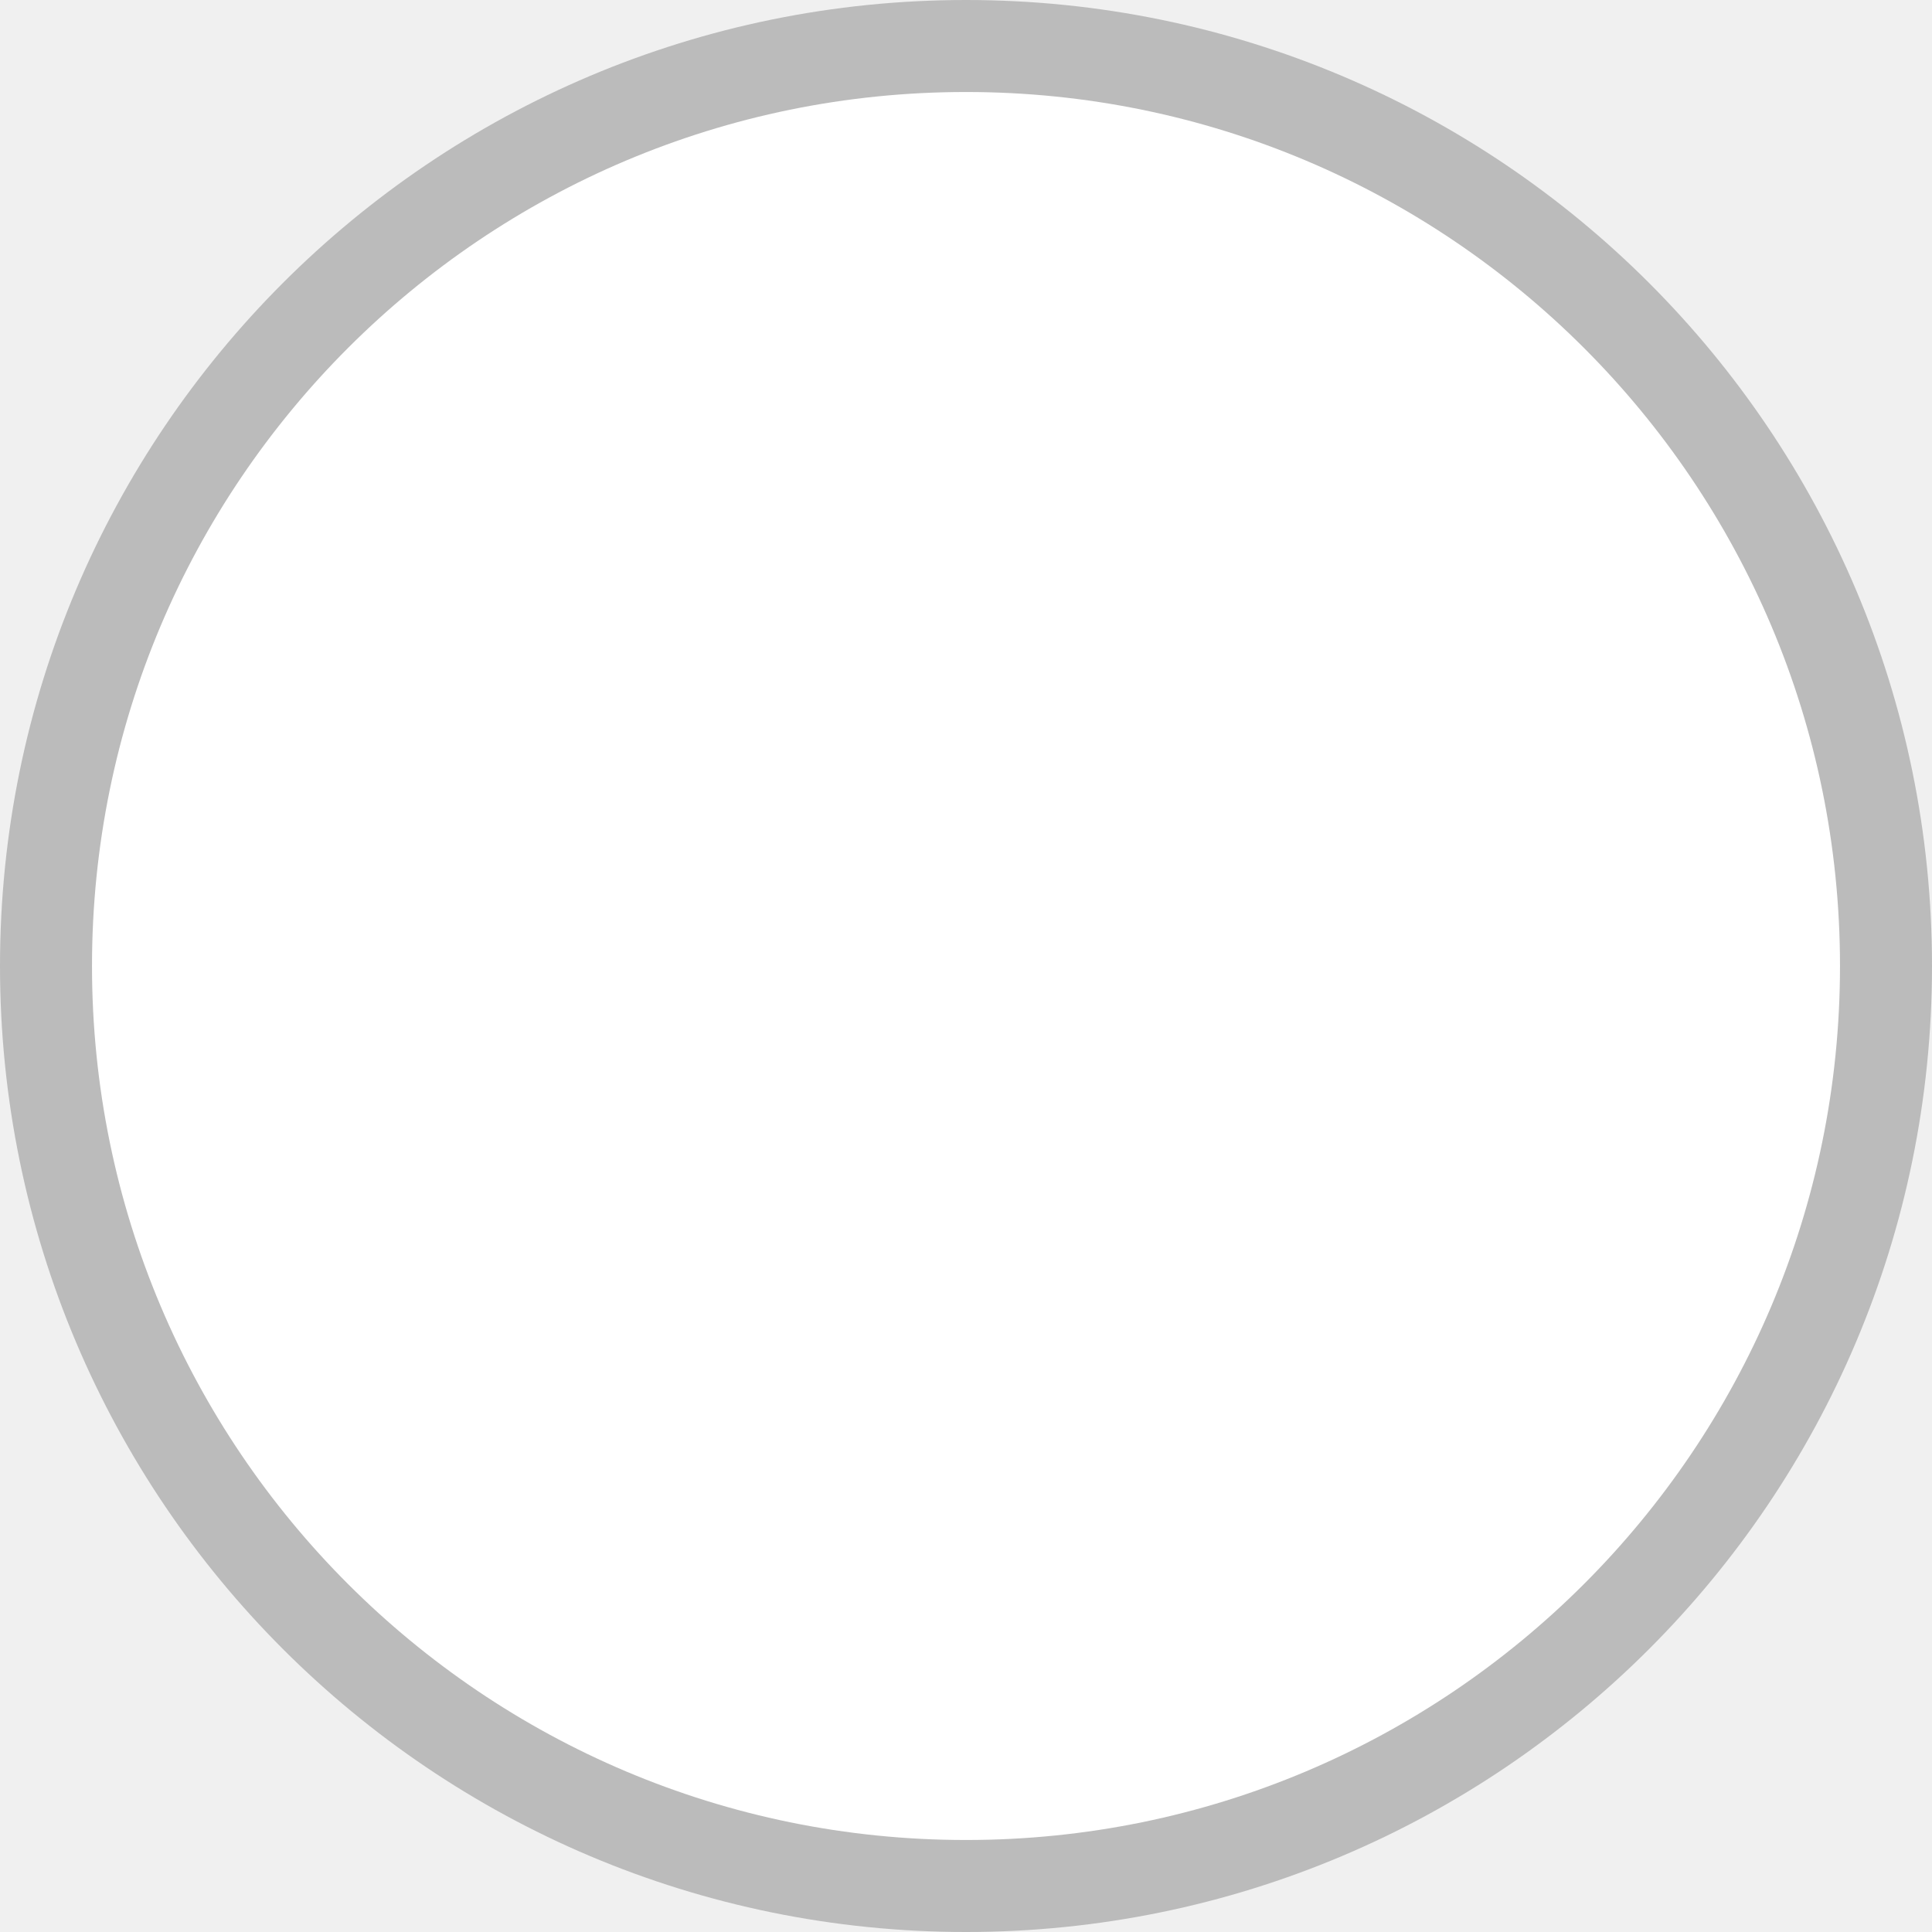
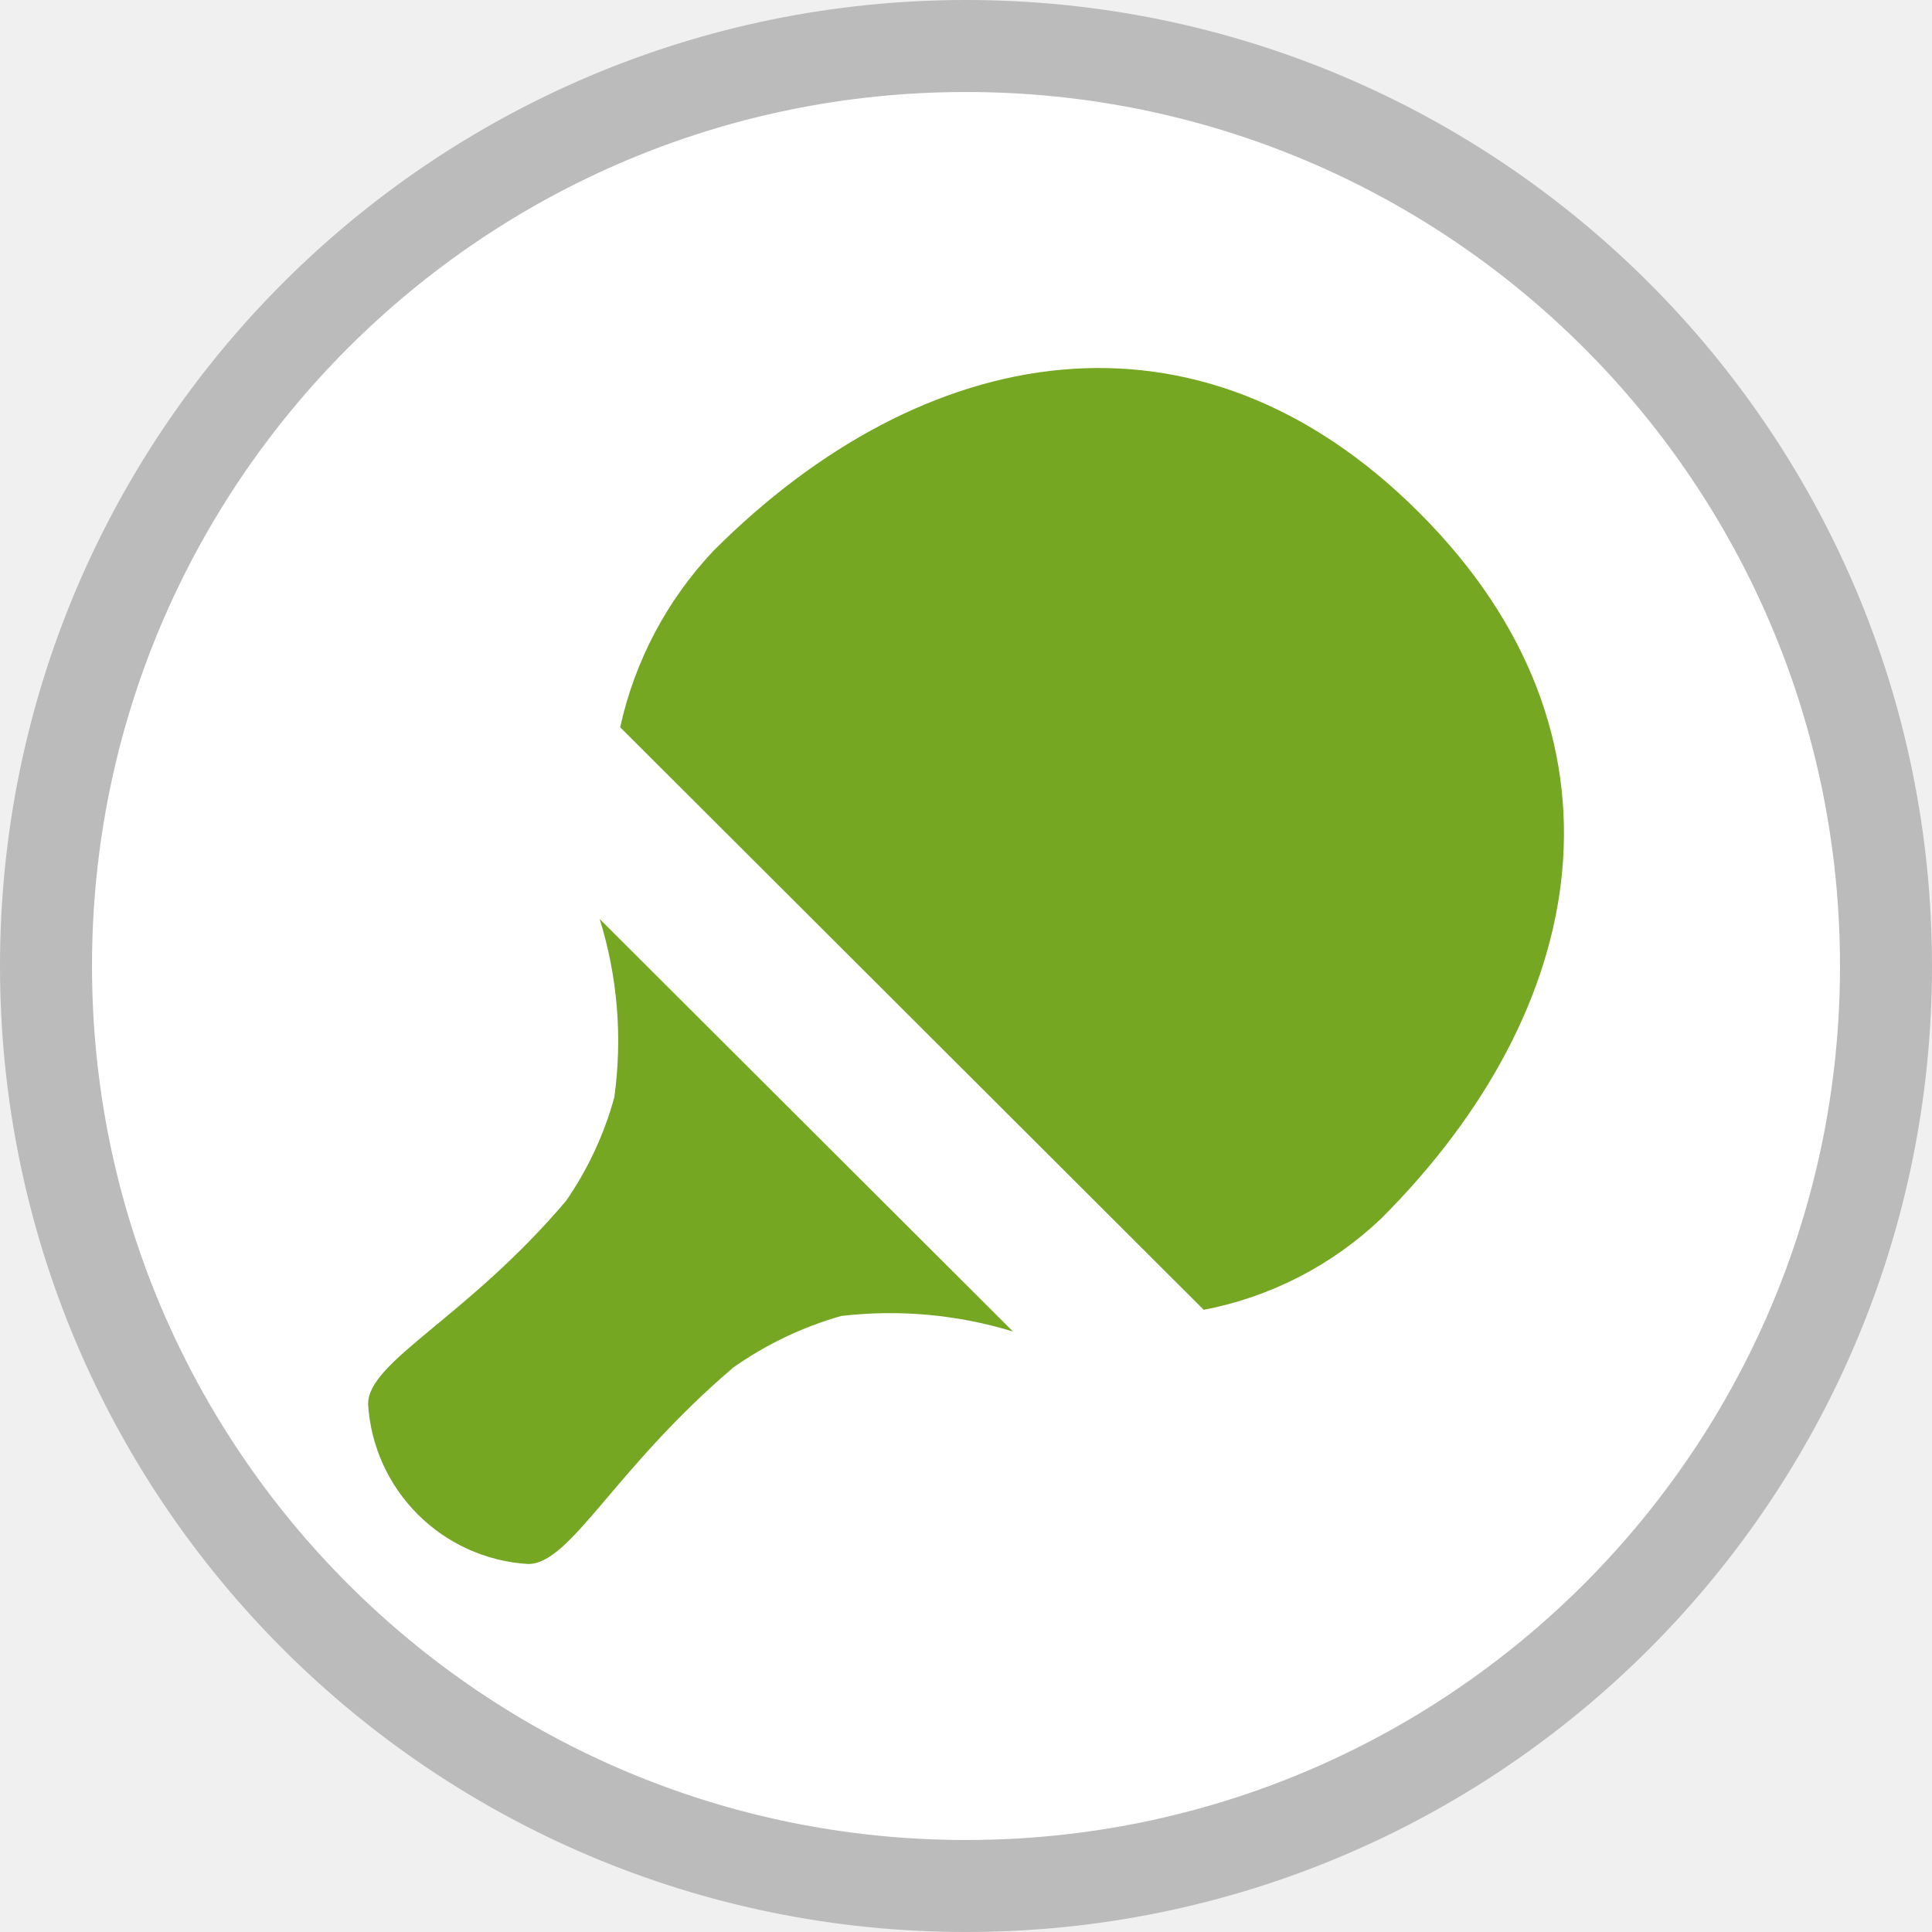
- <svg xmlns="http://www.w3.org/2000/svg" viewBox="0 0 21 21" height="21" width="21" version="1.1" id="svg67283">
-   <defs id="defs67287" />
-   <rect fill="none" x="0" y="0" width="21" height="21" id="rect67275" />
-   <rect x="1" y="1" rx="9.5" ry="9.5" width="19" height="19" stroke="#bbb" style="stroke-linejoin:round;stroke-miterlimit:4;" fill="#bbb" stroke-width="2" id="rect67277" />
-   <rect x="1" y="1" width="19" height="19" rx="9.5" ry="9.5" fill="#fff" id="rect67279" />
+ <svg xmlns="http://www.w3.org/2000/svg" width="21" height="21" version="1.1" viewBox="0 0 21 21">
+   <rect width="21" height="21" fill="none" />
+   <rect x="1" y="1" width="19" height="19" rx="9.5" ry="9.5" fill="#bbb" stroke="#bbb" stroke-linejoin="round" stroke-width="2" />
+   <rect x="1" y="1" width="19" height="19" rx="9.5" ry="9.5" fill="#fff" />
+   <path id="icon_concepts:_sports_leisure" d="m15.013 13.245a3.845 3.845 0 0 1-1.929 0.992l-6.343-6.332a4.064 4.064 0 0 1 1.014-1.918c2.277-2.278 5.253-2.833 7.672-0.414 2.419 2.419 1.863 5.395-0.414 7.672zm-7.048 1.623a3.876 3.876 0 0 1 1.179-0.564 4.572 4.572 0 0 1 1.867 0.169l-4.493-4.484a4.451 4.451 0 0 1 0.159 1.939 3.696 3.696 0 0 1-0.525 1.126c-1.081 1.274-2.151 1.742-2.151 2.207a1.854 1.854 0 0 0 1.739 1.739c0.465 0 0.926-1.022 2.226-2.132z" fill="#76a723" stroke-width="1.009" />
</svg>
